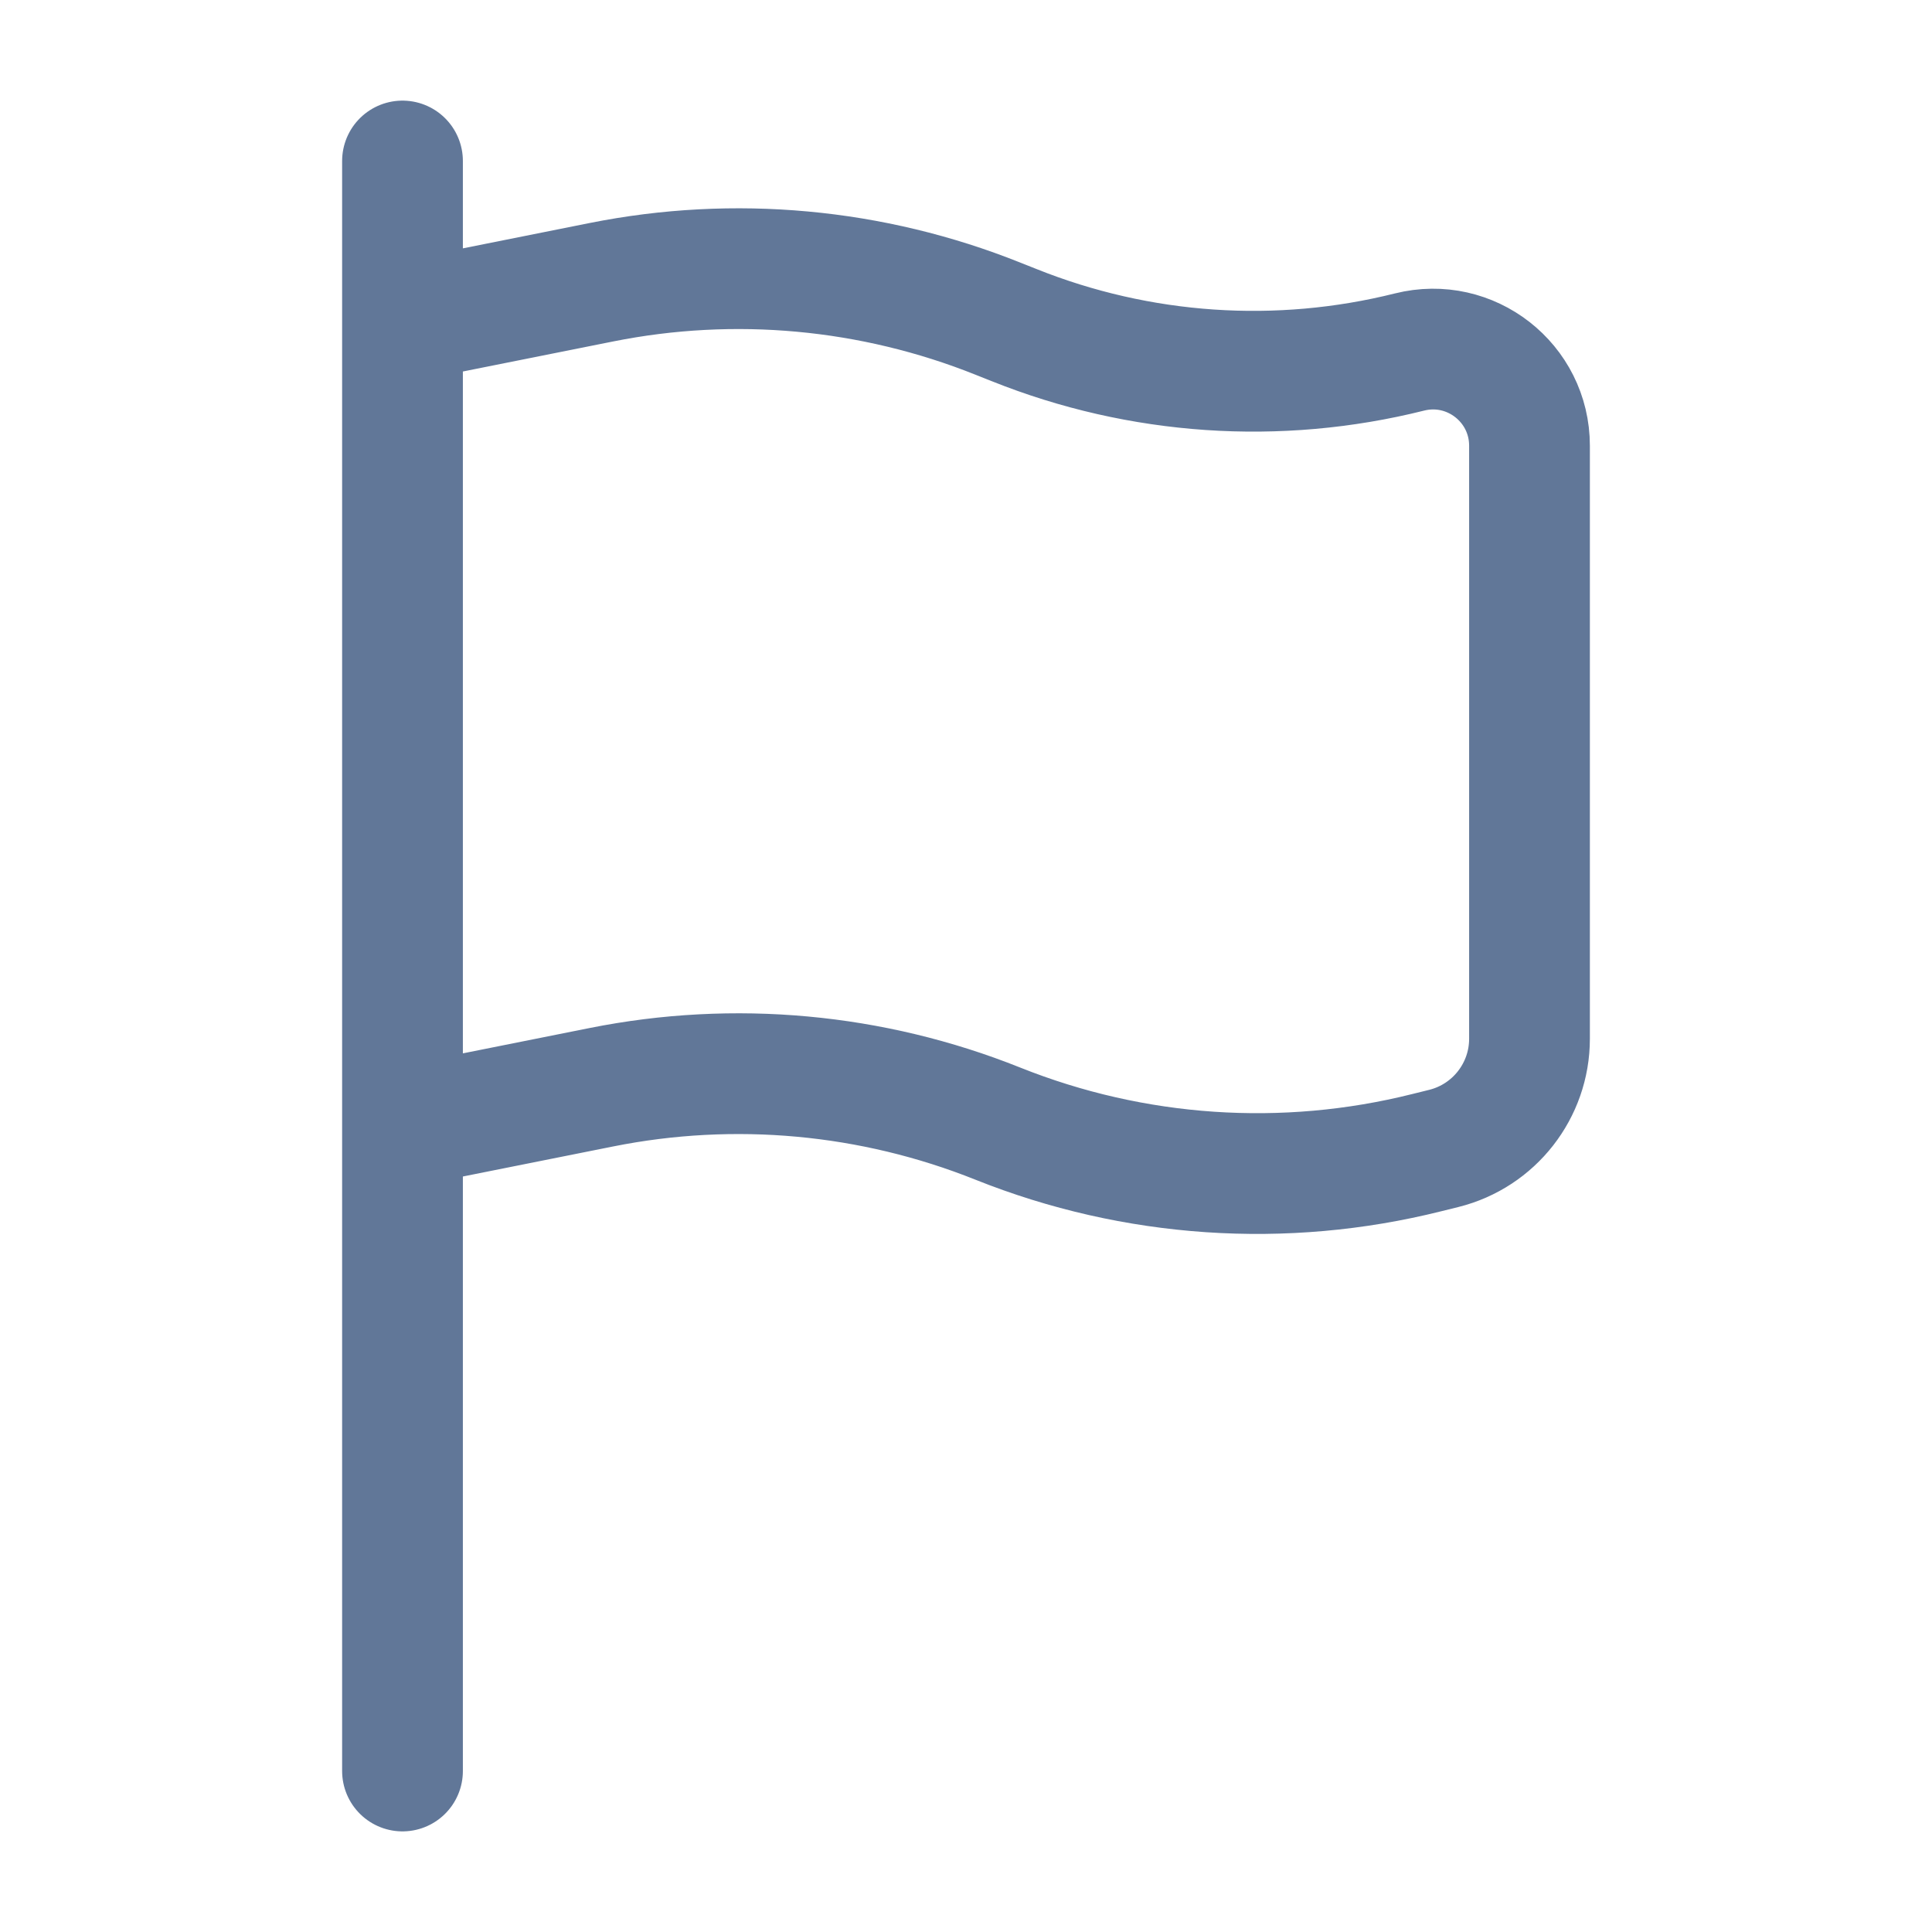
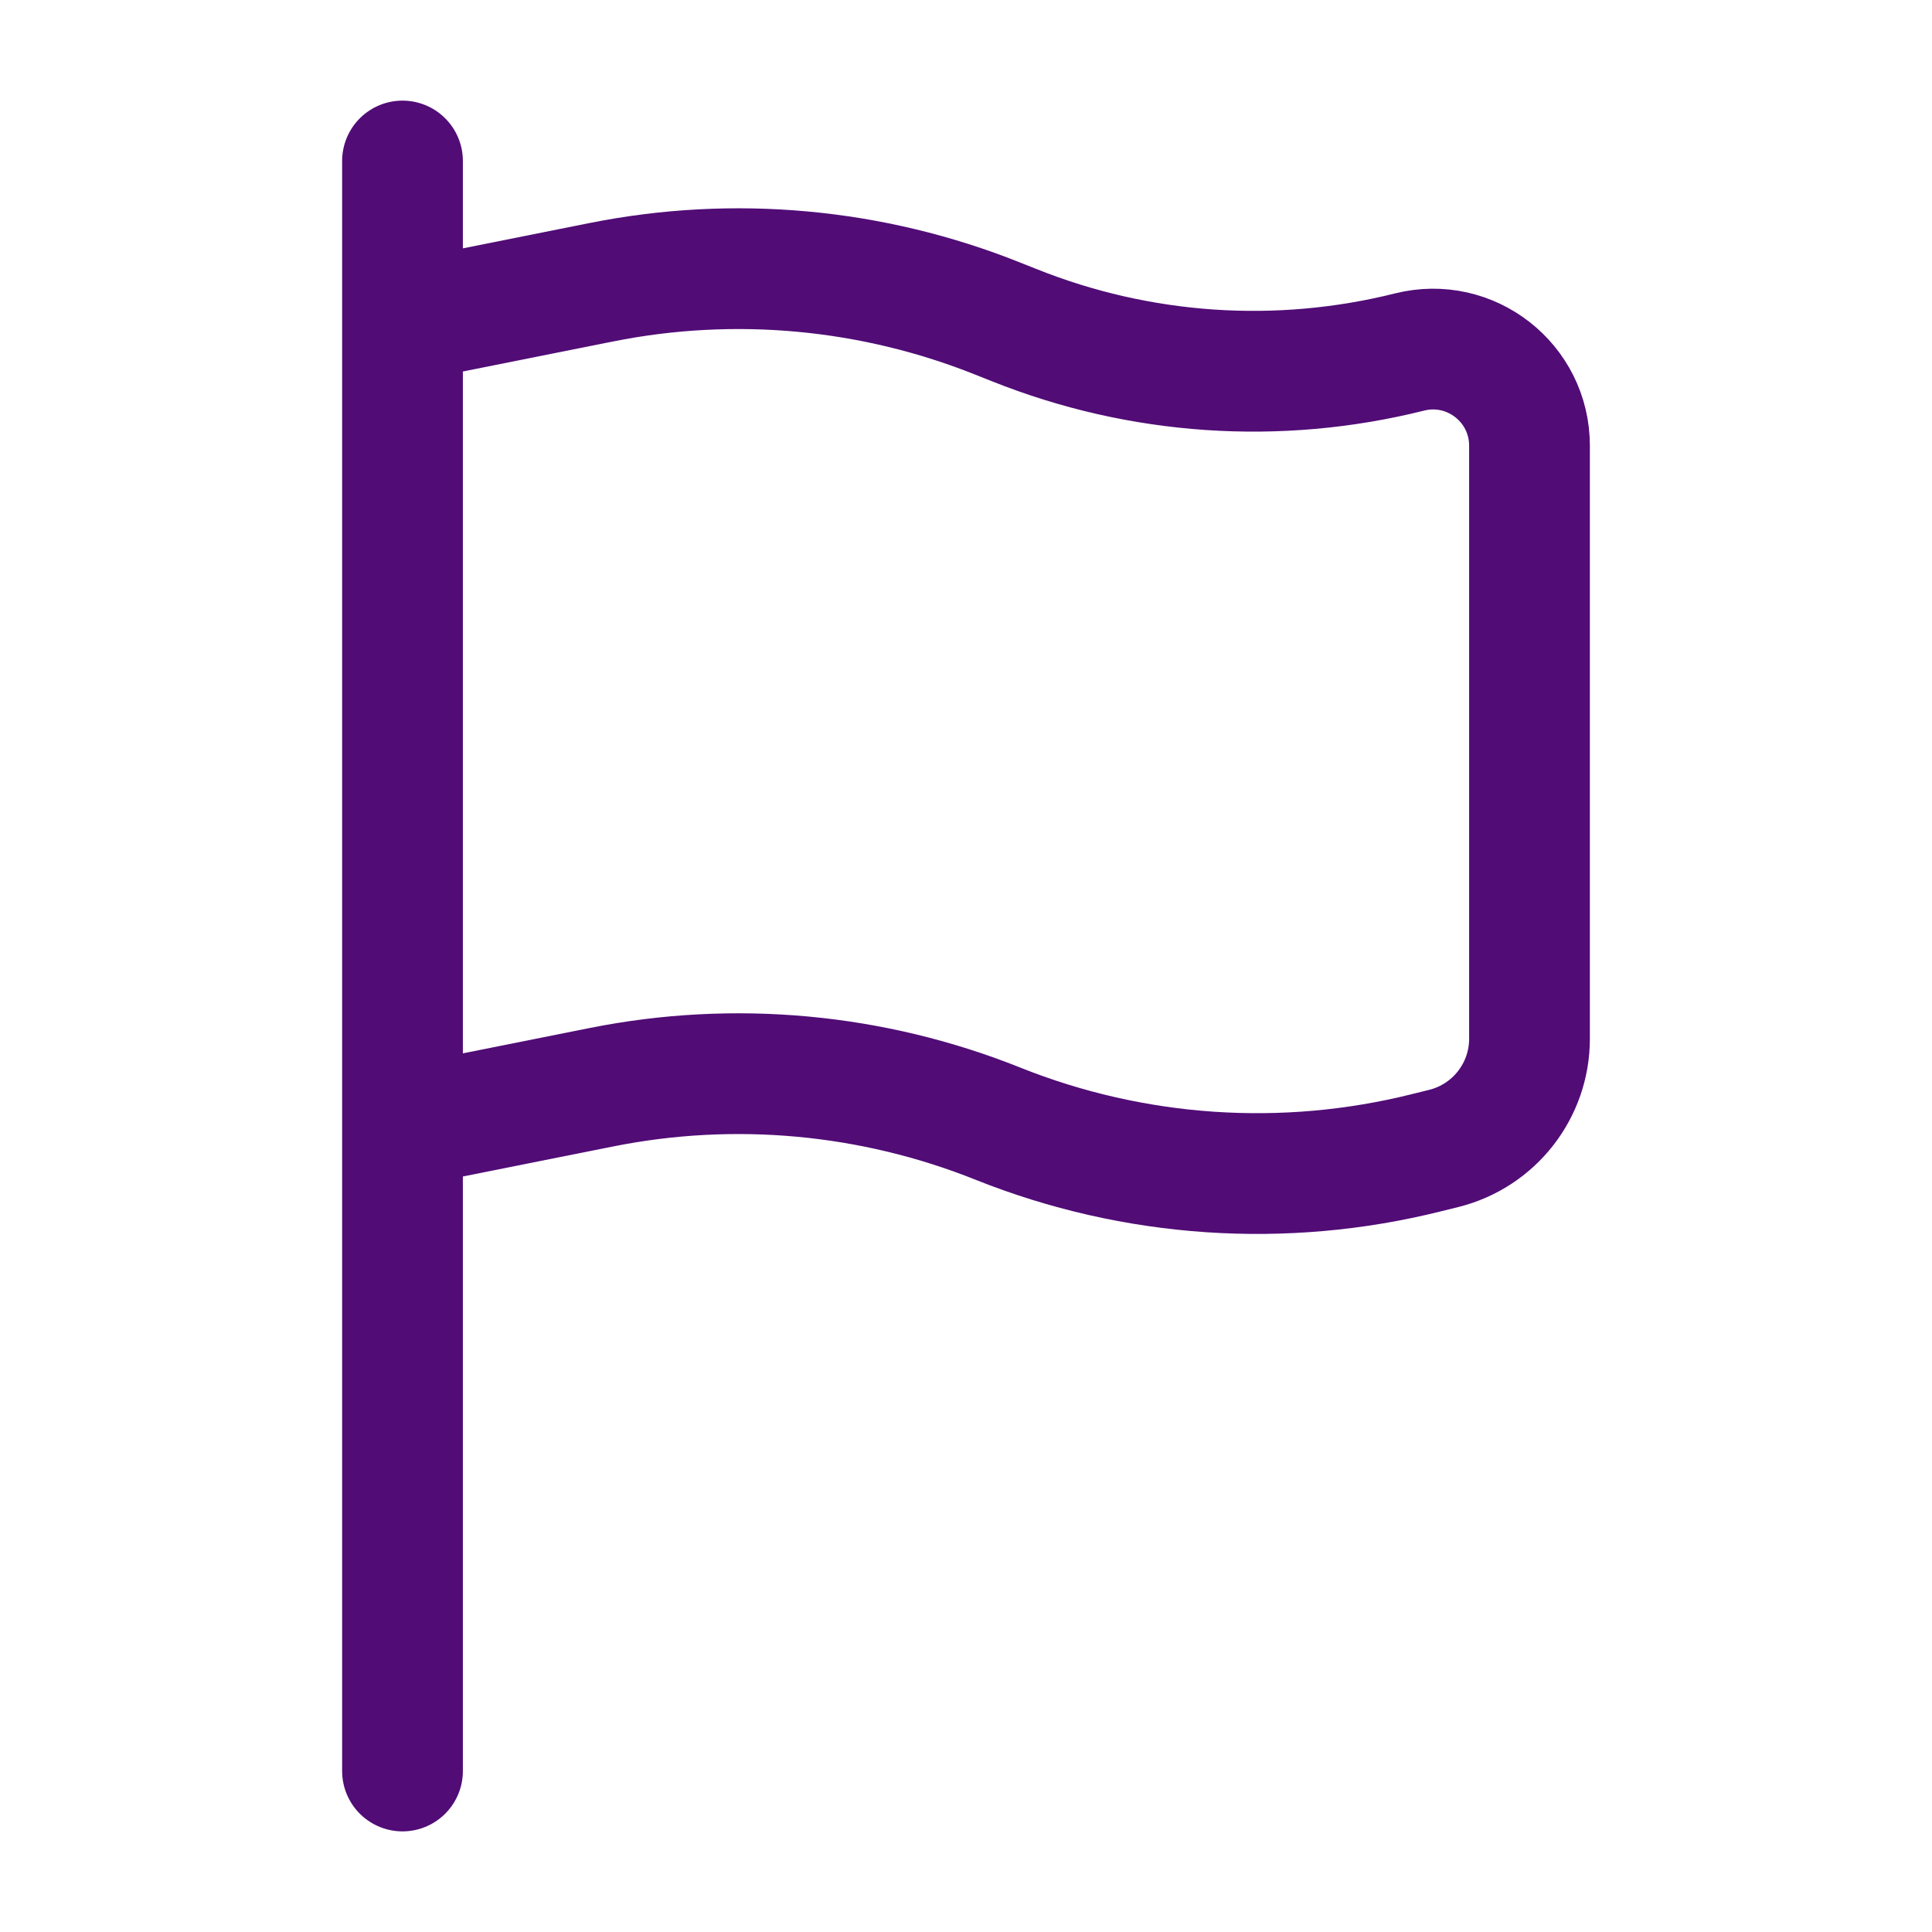
<svg xmlns="http://www.w3.org/2000/svg" width="800px" height="800px" viewBox="0 0 24 24" fill="none">
-   <path d="M5 22V14M5 14V4M5 14L7.471 13.506C9.121 13.176 10.832 13.333 12.395 13.958C14.088 14.635 15.952 14.762 17.722 14.319L17.936 14.266C18.561 14.11 19 13.548 19 12.904V5.537C19 4.756 18.267 4.183 17.509 4.373C15.878 4.781 14.16 4.664 12.599 4.039L12.395 3.958C10.832 3.333 9.121 3.176 7.471 3.506L5 4M5 4V2" stroke="#617798" stroke-width="1.5" stroke-linecap="round" />
+   <path d="M5 22V14M5 14V4M5 14L7.471 13.506C9.121 13.176 10.832 13.333 12.395 13.958C14.088 14.635 15.952 14.762 17.722 14.319L17.936 14.266C18.561 14.11 19 13.548 19 12.904V5.537C19 4.756 18.267 4.183 17.509 4.373C15.878 4.781 14.16 4.664 12.599 4.039L12.395 3.958C10.832 3.333 9.121 3.176 7.471 3.506L5 4M5 4V2" stroke="#510c76" stroke-width="1.5" stroke-linecap="round" />
</svg>
